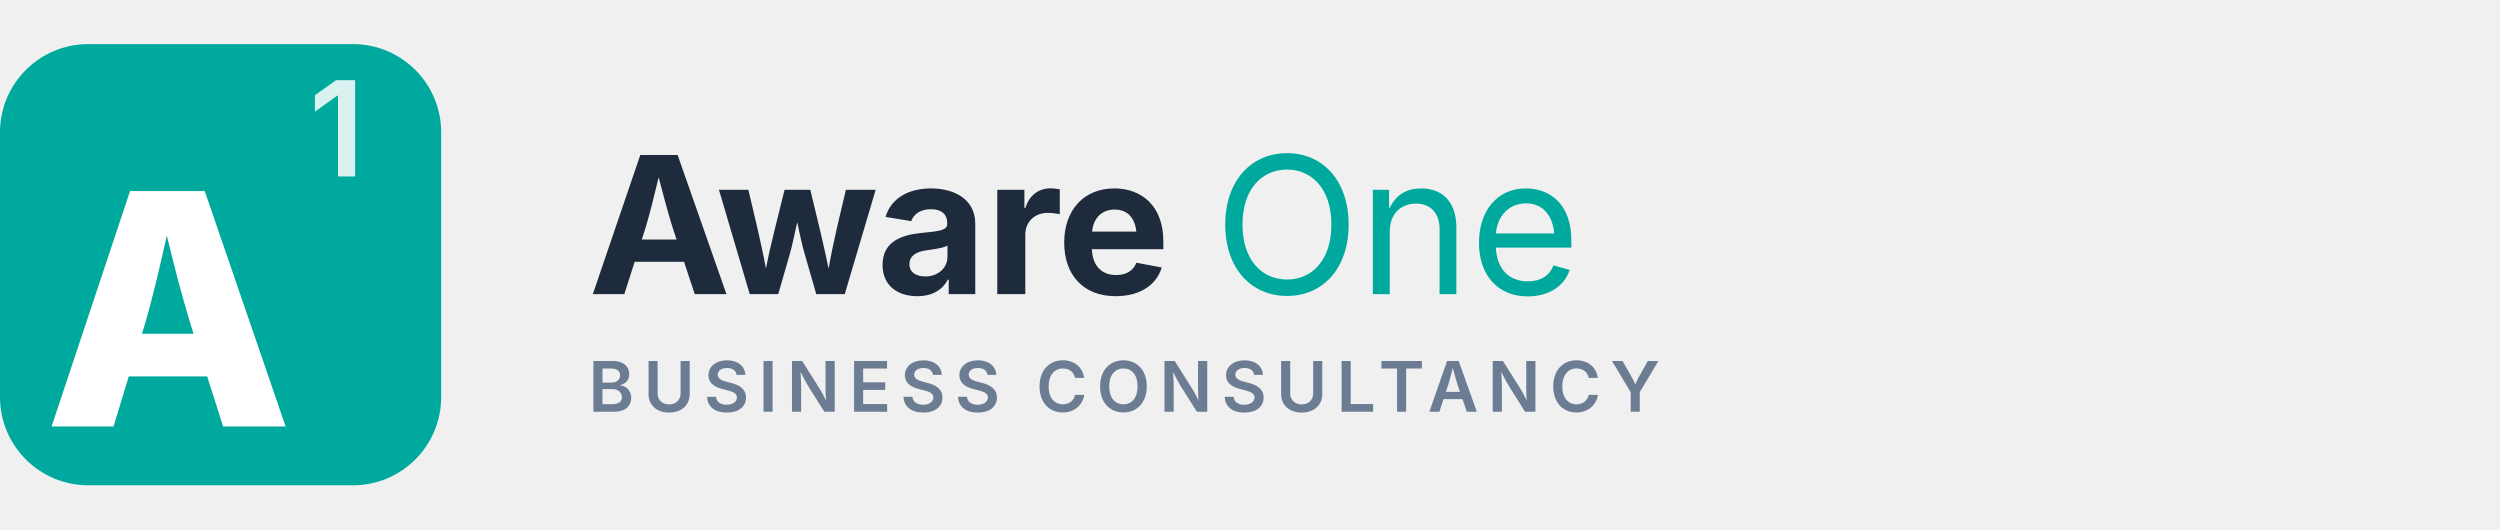
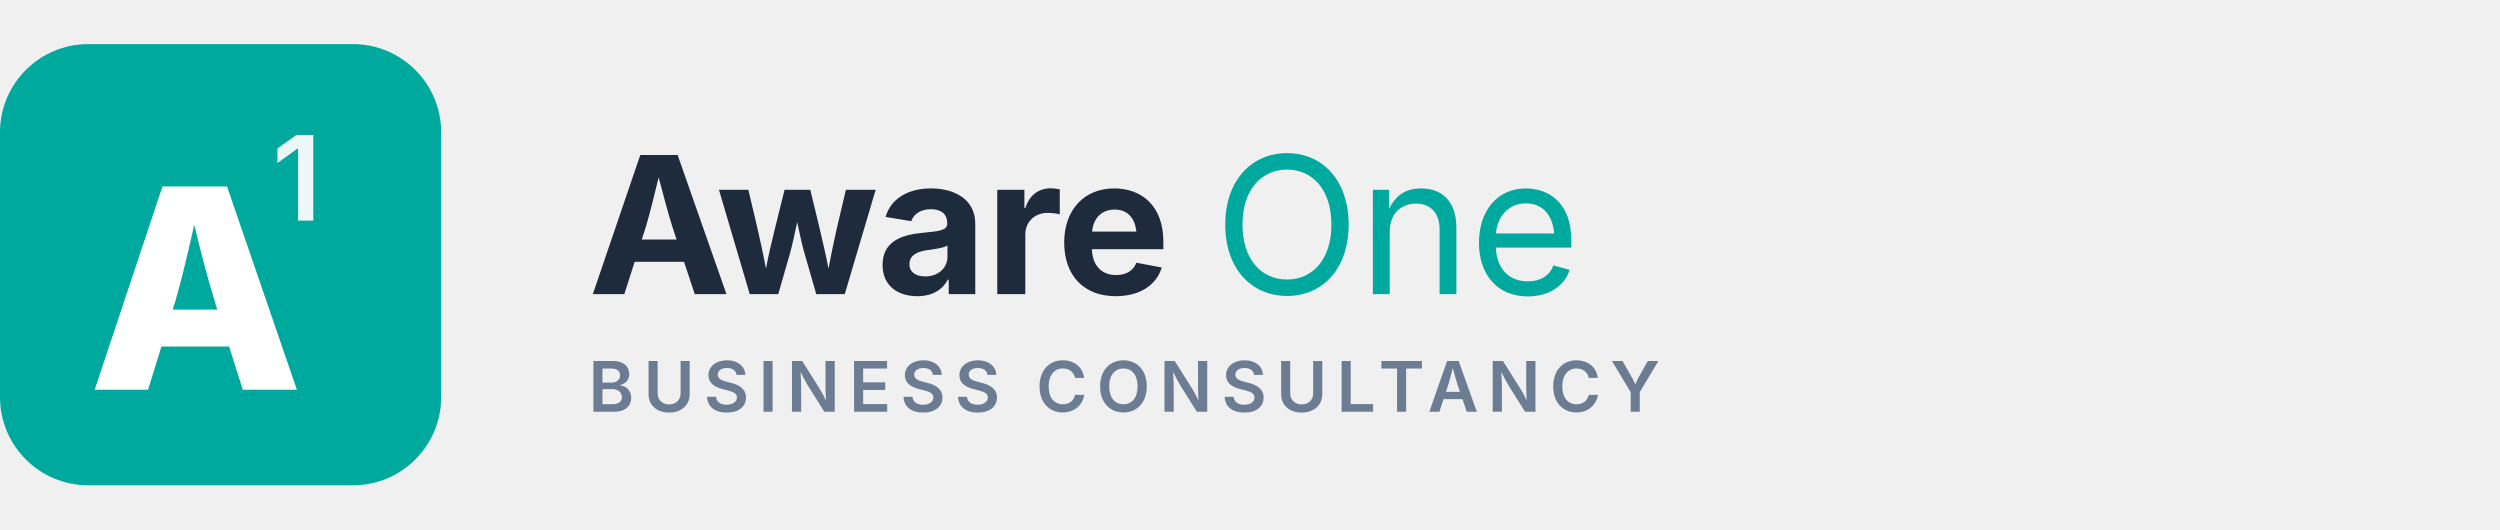
<svg xmlns="http://www.w3.org/2000/svg" viewBox="0 0 340 72" width="340" height="72" role="img" aria-label="Aware One">
  <defs>
    <style>
-       .lc-icon-a { font-family: 'Inter', system-ui, -apple-system, sans-serif; font-weight: 800; font-size: 44px; fill: white; letter-spacing: -0.03em; }
-       .lc-icon-1 { font-family: 'Inter', system-ui, -apple-system, sans-serif; font-weight: 600; font-size: 18px; fill: rgba(255,255,255,0.85); }
+       .lc-icon-a { font-family: 'Inter', system-ui, -apple-system, sans-serif; font-weight: 800; font-size: 38px; fill: white; letter-spacing: -0.03em; }
+       .lc-icon-1 { font-family: 'Inter', system-ui, -apple-system, sans-serif; font-weight: 600; font-size: 16px; fill: rgba(255,255,255,0.92); }
      .lc-name   { font-family: 'Inter', system-ui, -apple-system, sans-serif; font-weight: 700; font-size: 26px; fill: #1E2B3C; letter-spacing: -0.01em; }
      .lc-one    { font-family: 'Inter', system-ui, -apple-system, sans-serif; font-weight: 400; font-size: 26px; fill: #00A99D; letter-spacing: -0.01em; }
      .lc-sub    { font-family: 'Inter', system-ui, -apple-system, sans-serif; font-weight: 600; font-size: 9.5px; fill: #6B7C93; letter-spacing: 0.13em; }
    </style>
  </defs>
  <rect x="0" y="6" width="60" height="60" rx="12" fill="#00A99D" />
-   <text class="lc-icon-a" x="6" y="58">A</text>
-   <text class="lc-icon-1" x="42" y="24">1</text>
+   <text class="lc-icon-a" x="12" y="53">A</text>
+   <text class="lc-icon-1" x="37" y="30">1</text>
  <text class="lc-name" x="80" y="40">Aware <tspan class="lc-one">One</tspan>
  </text>
  <text class="lc-sub" x="80" y="56">BUSINESS CONSULTANCY</text>
</svg>
